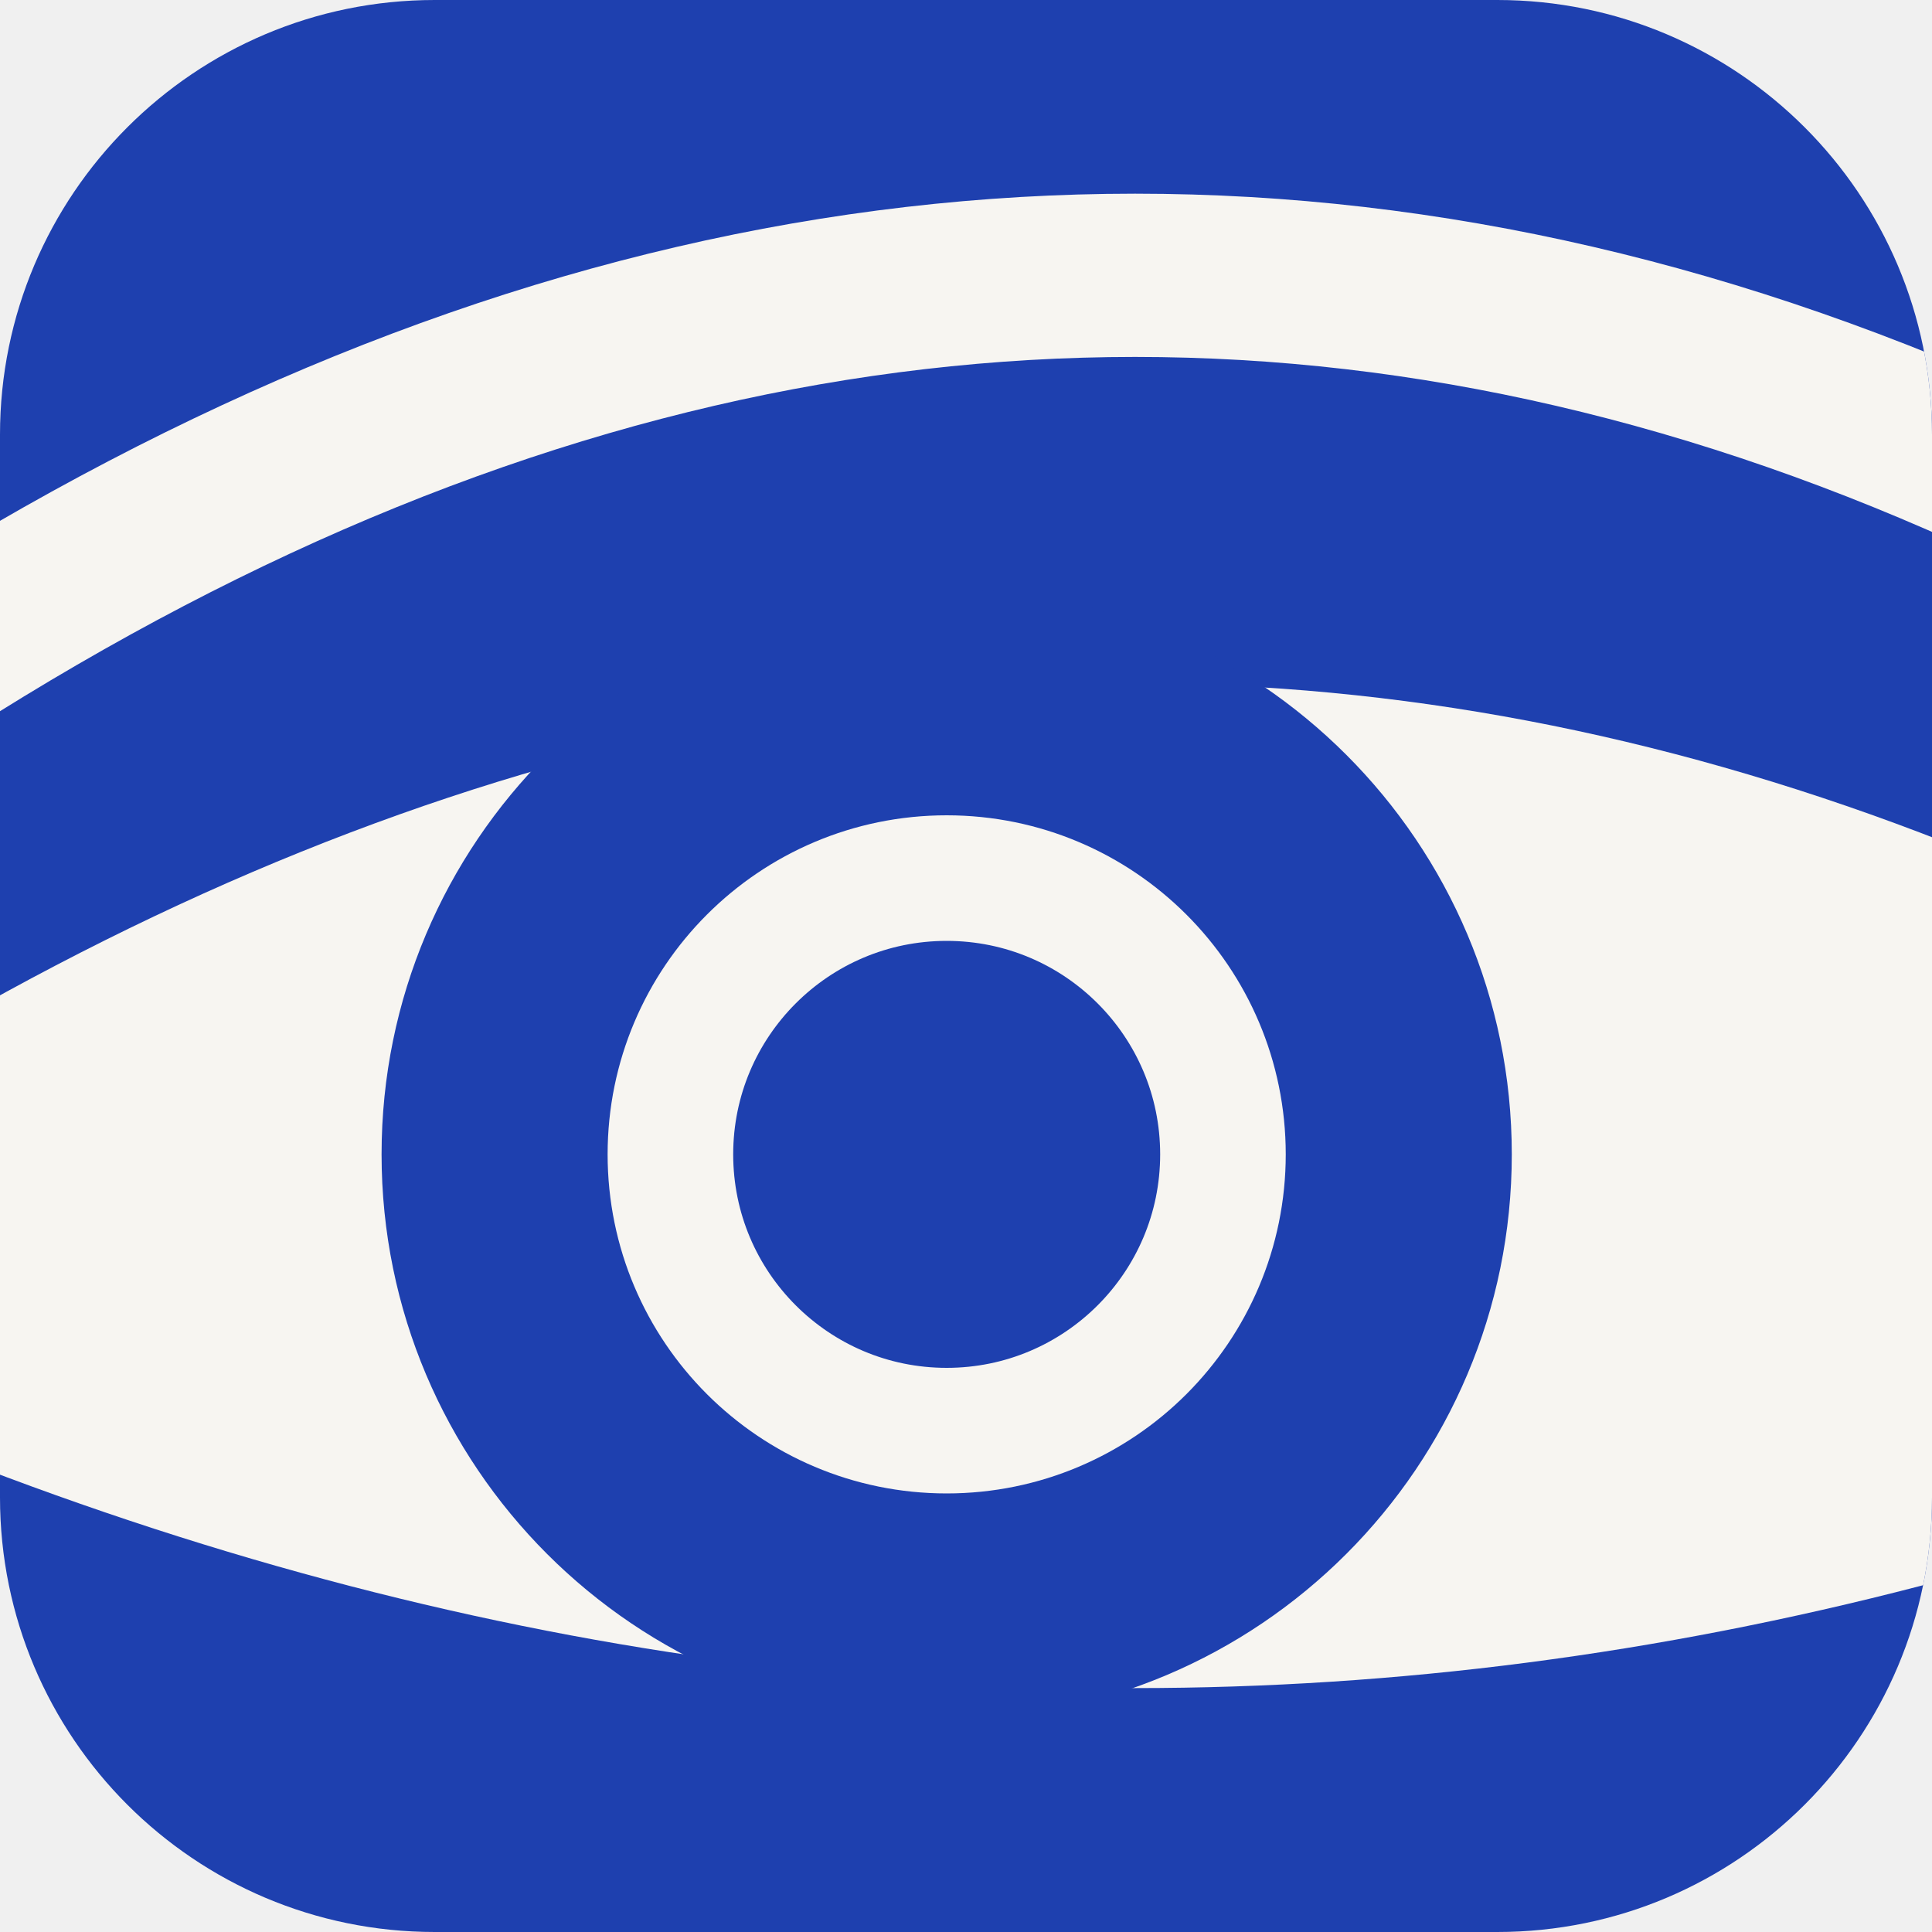
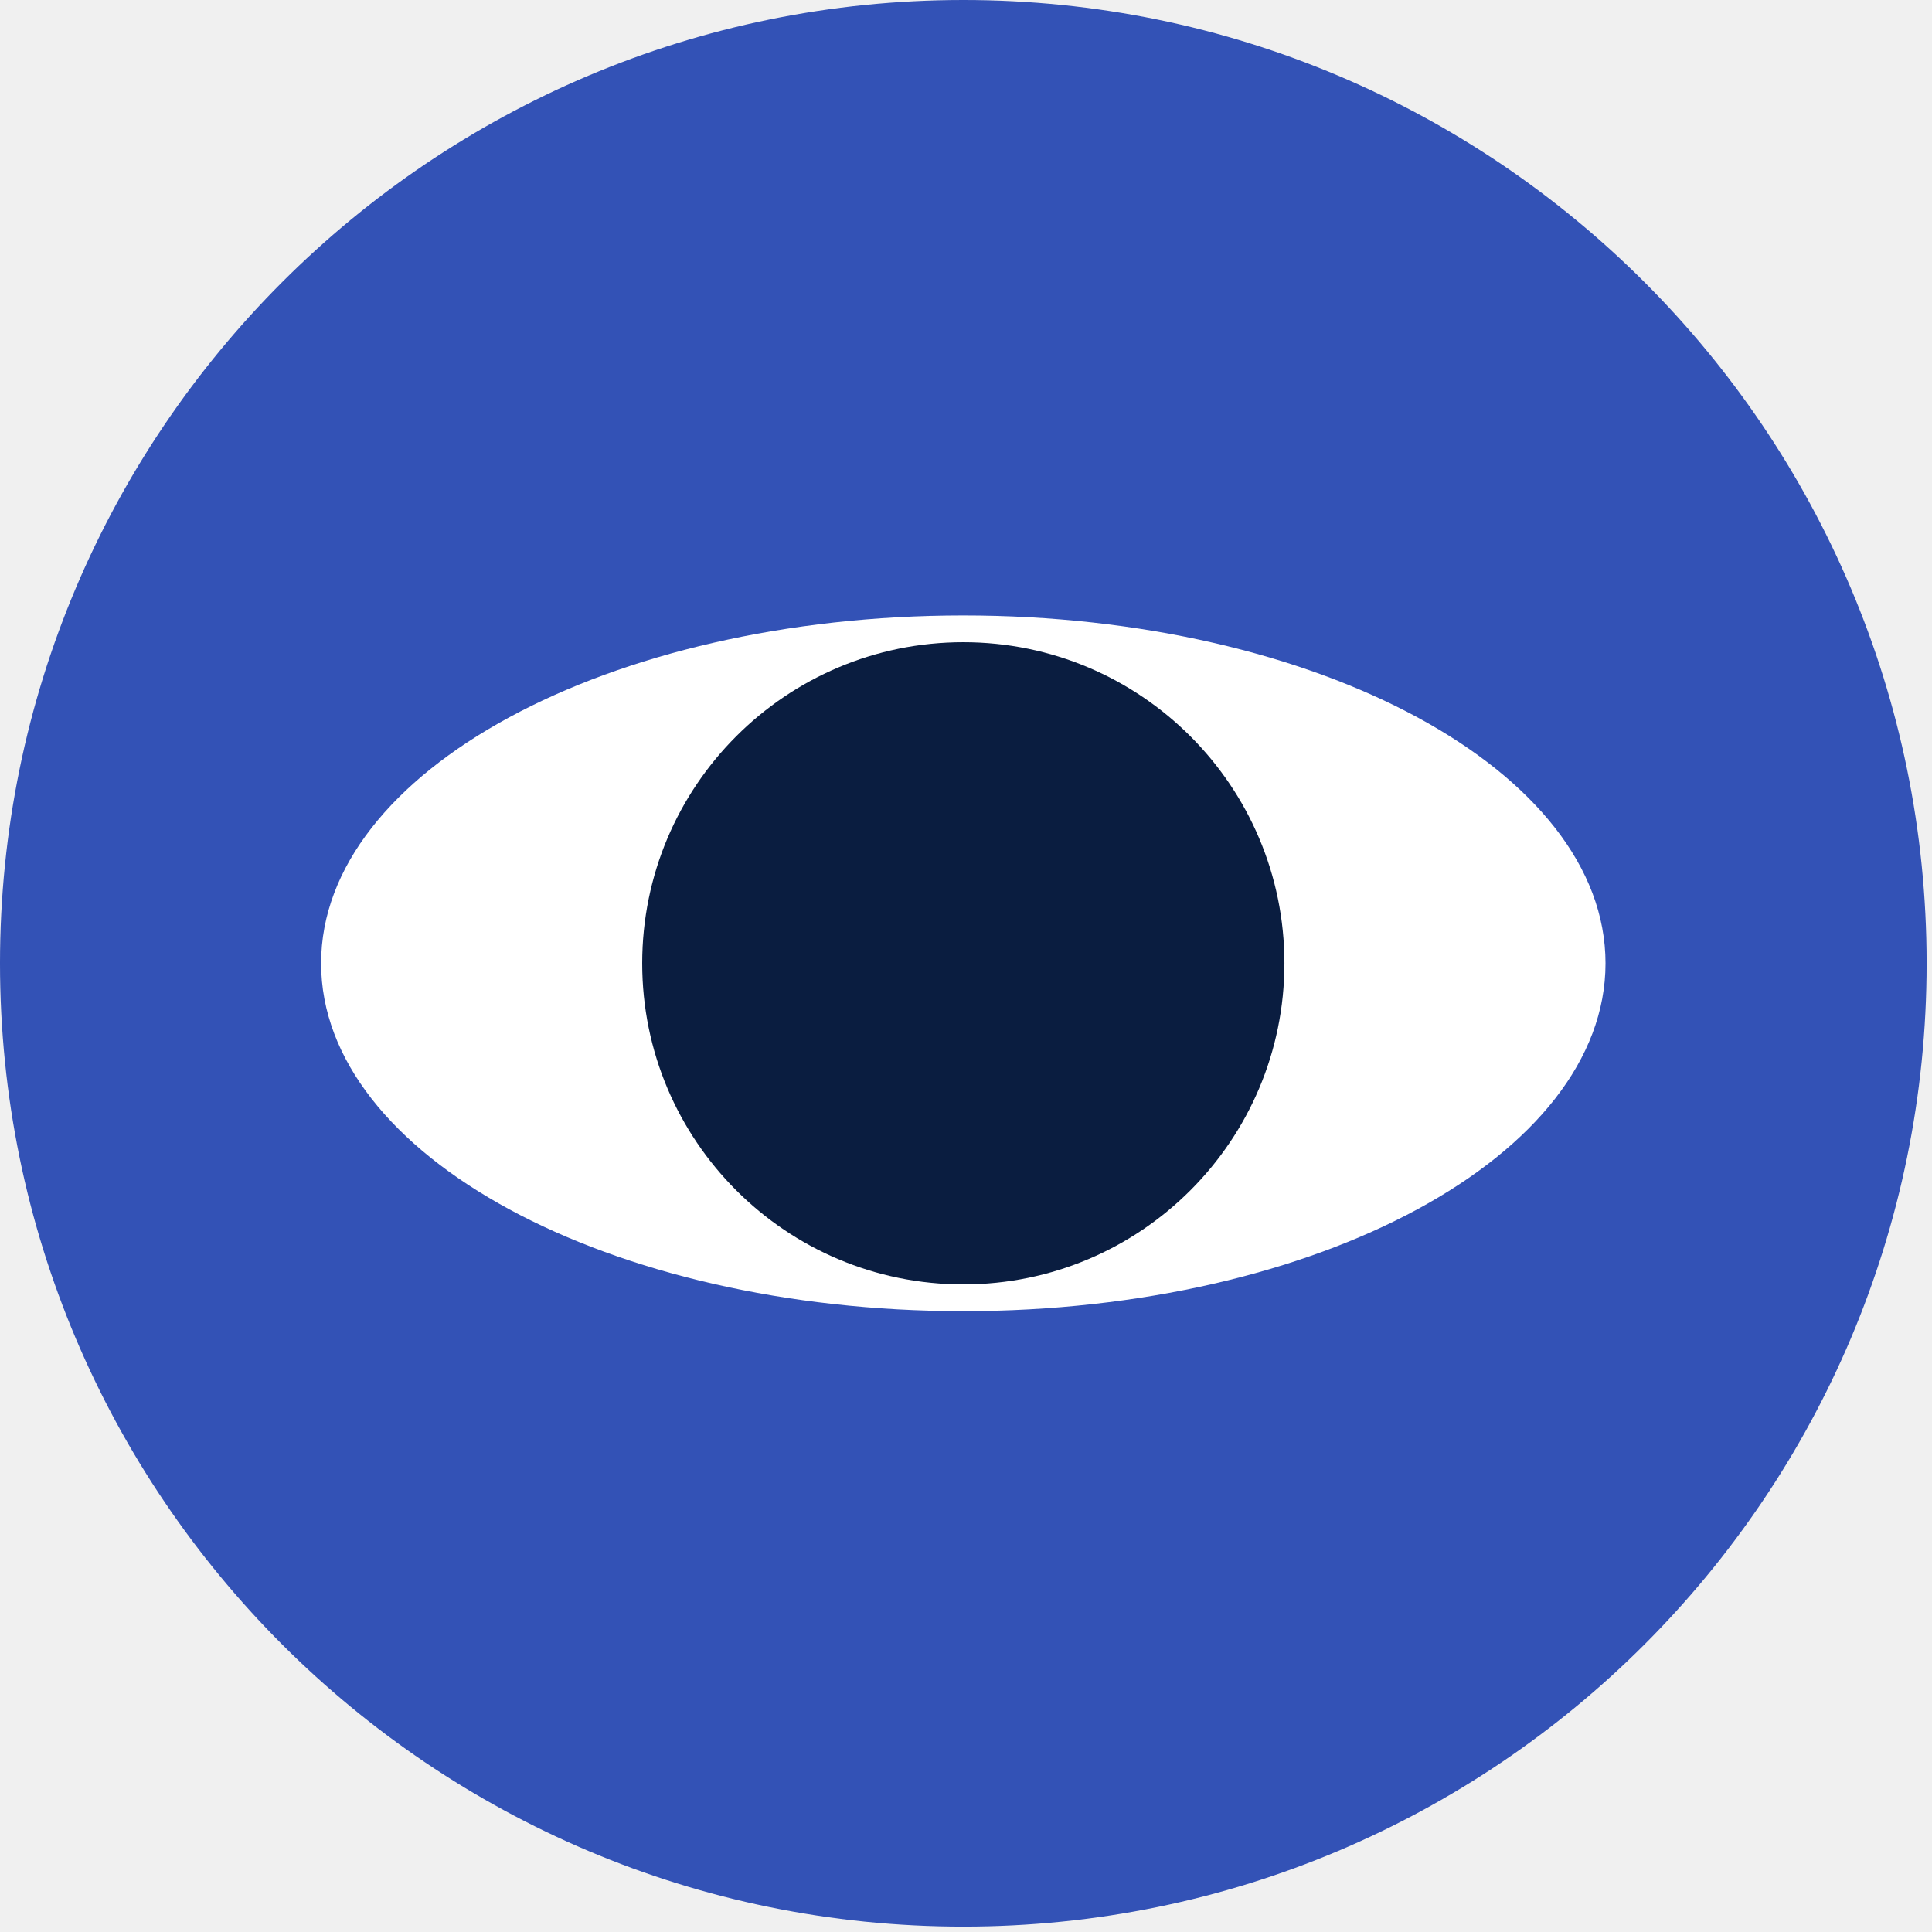
- <svg xmlns="http://www.w3.org/2000/svg" viewBox="0 0 40 40" width="1000" height="1000">
-   <clipPath id="eye-clip">
-     <rect width="40" height="40" rx="9" />
-   </clipPath>
-   <rect width="40" height="40" rx="9" fill="#1e40af" />
-   <g clip-path="url(#eye-clip)">
-     <g transform="translate(23.5 26.5) scale(1.3)">
-       <path d="M-28 -3 Q0 -29 28 -3" fill="none" stroke="#f7f5f1" stroke-width="2.6" stroke-linecap="round" />
-       <path d="M-25 0 Q0 -19 25 0 Q0 13 -25 0 Z" fill="#f7f5f1" />
-       <circle cx="-3" cy="-2" r="9" fill="#1e40af" />
-       <circle cx="-3" cy="-2" r="4.4" fill="none" stroke="#f7f5f1" stroke-width="2" />
-     </g>
+ <svg xmlns="http://www.w3.org/2000/svg" width="176" height="176" viewBox="0 0 176 176" fill="none">
+   <g clip-path="url(#clip0_2009_10)">
+     <circle opacity="0.9" cx="87.755" cy="87.755" r="87.755" fill="#1E40AF" />
+     <ellipse cx="87.755" cy="87.755" rx="58.503" ry="31.689" fill="white" />
+     <circle cx="87.755" cy="87.755" r="29.252" fill="#0A1D40" />
  </g>
+   <defs>
+     <clipPath id="clip0_2009_10">
+       <rect width="175.51" height="175.51" fill="white" />
+     </clipPath>
+   </defs>
</svg>
